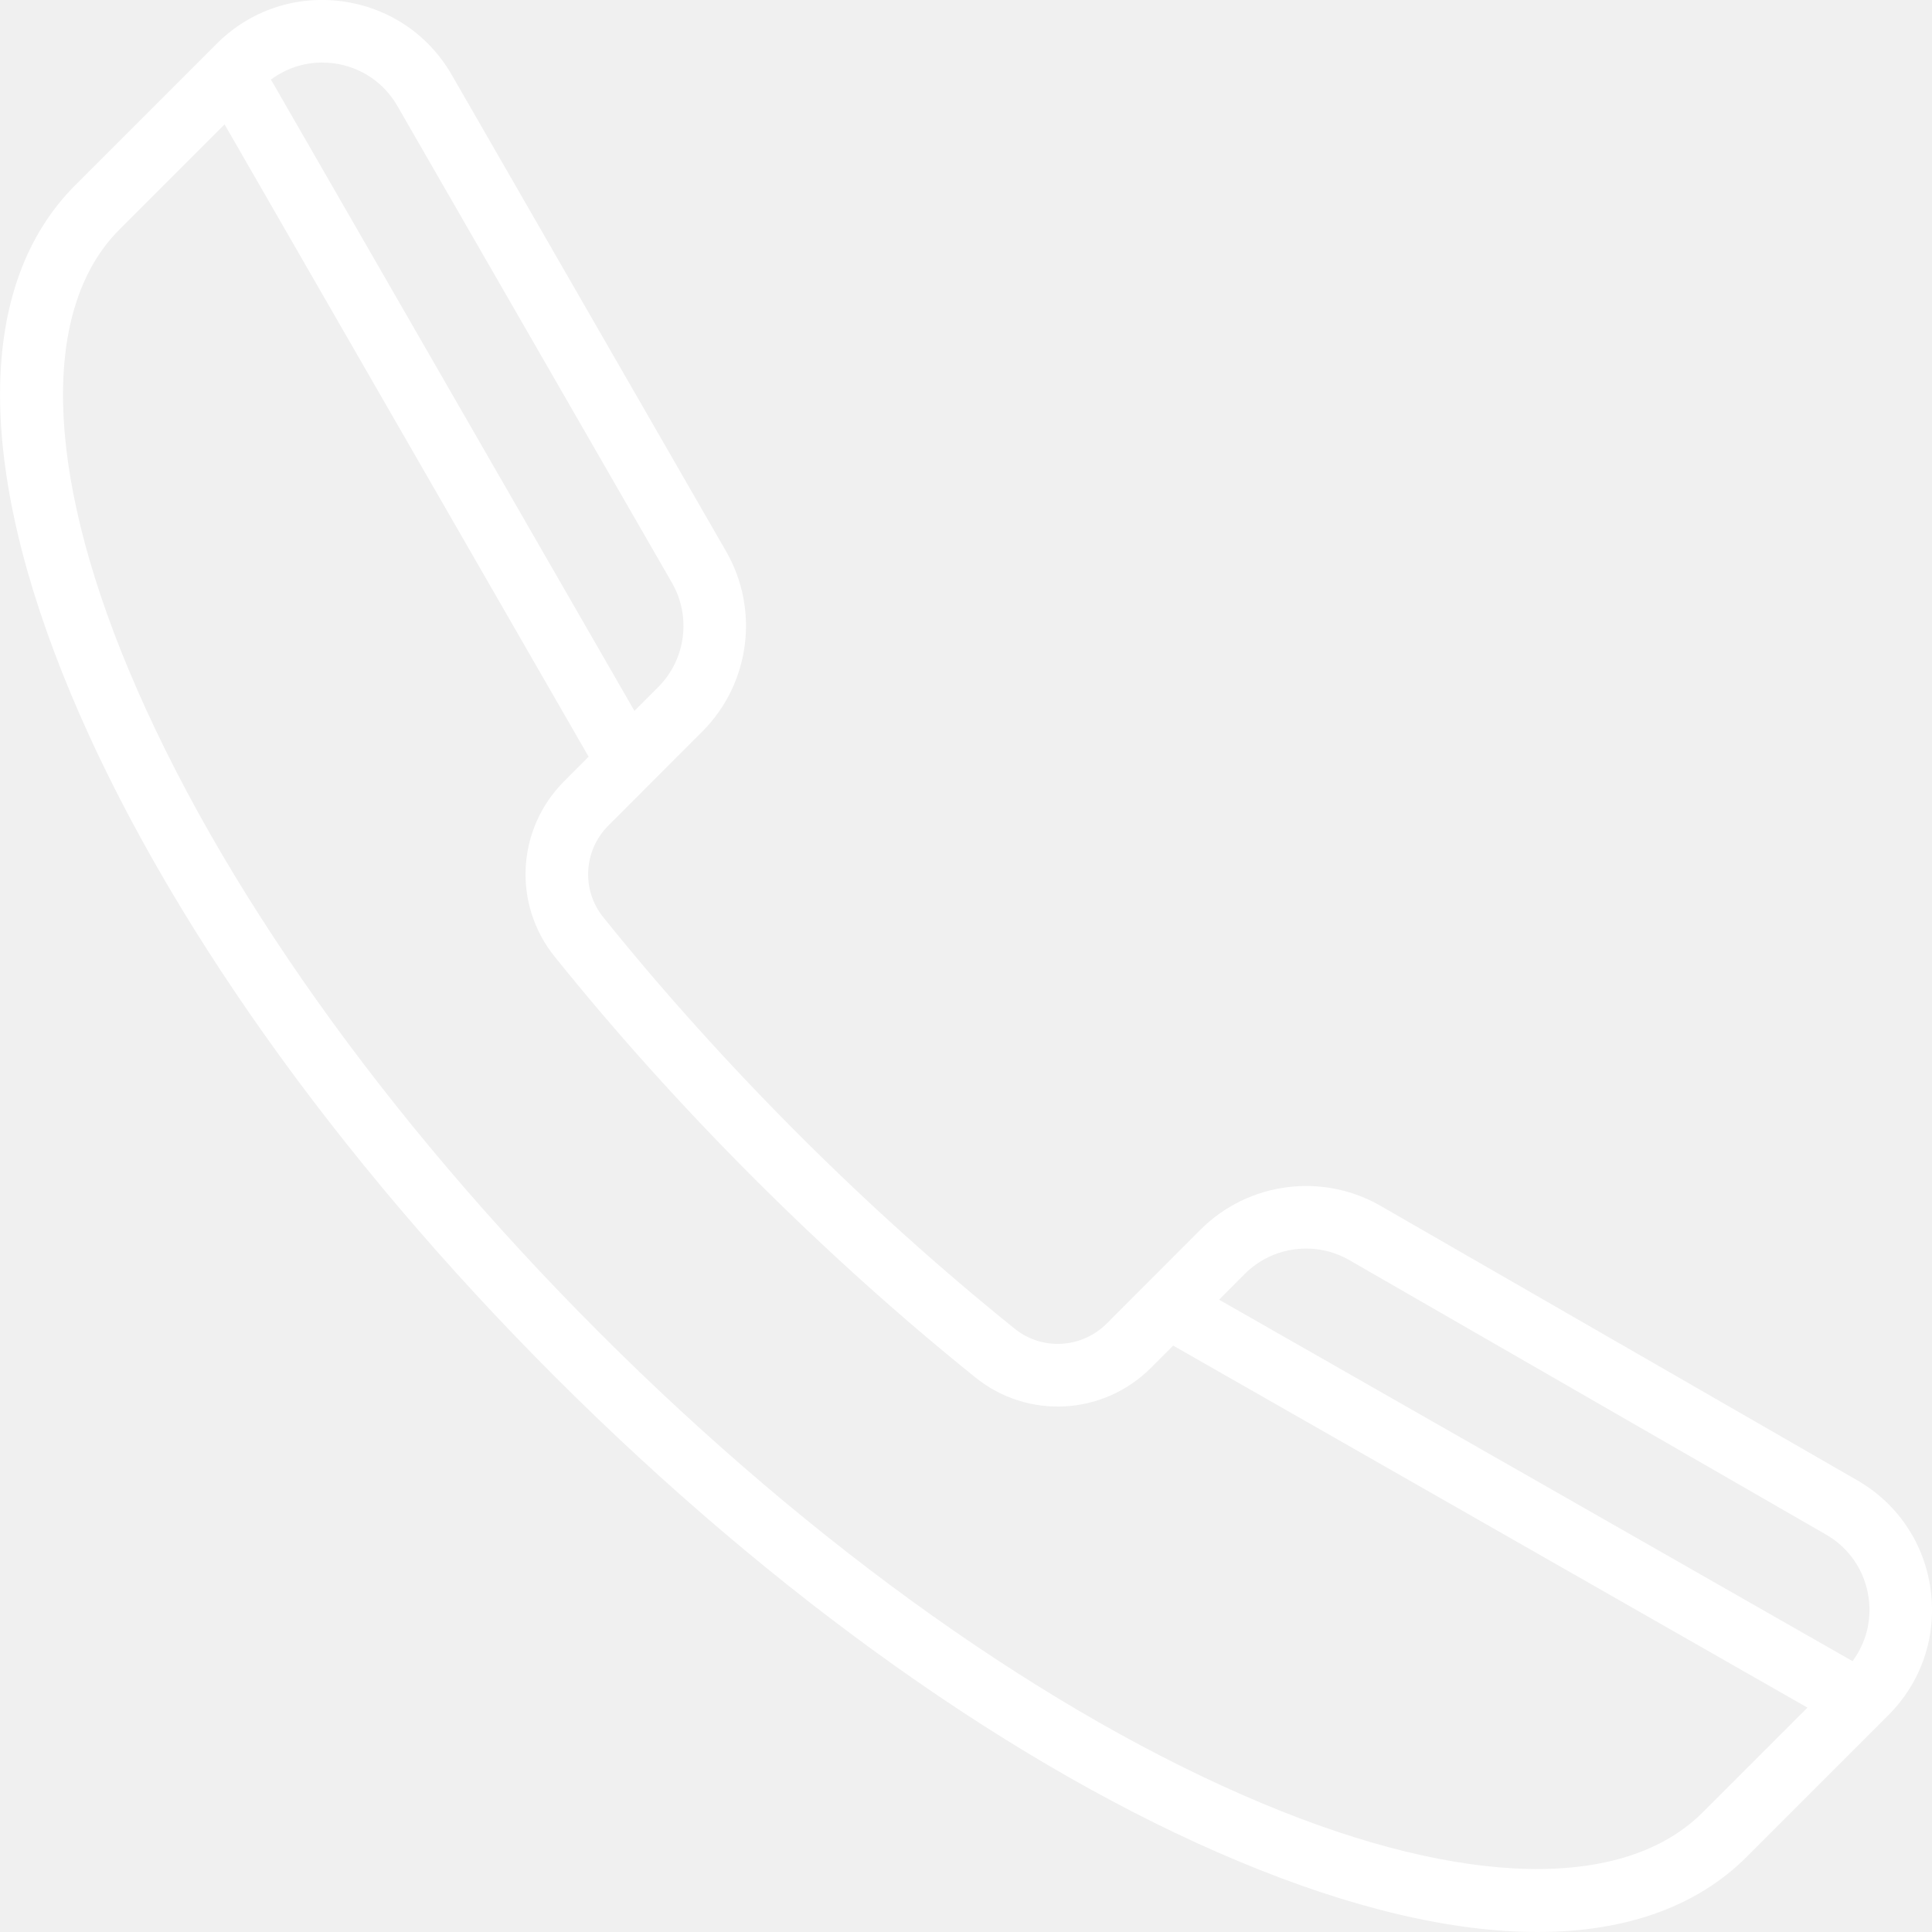
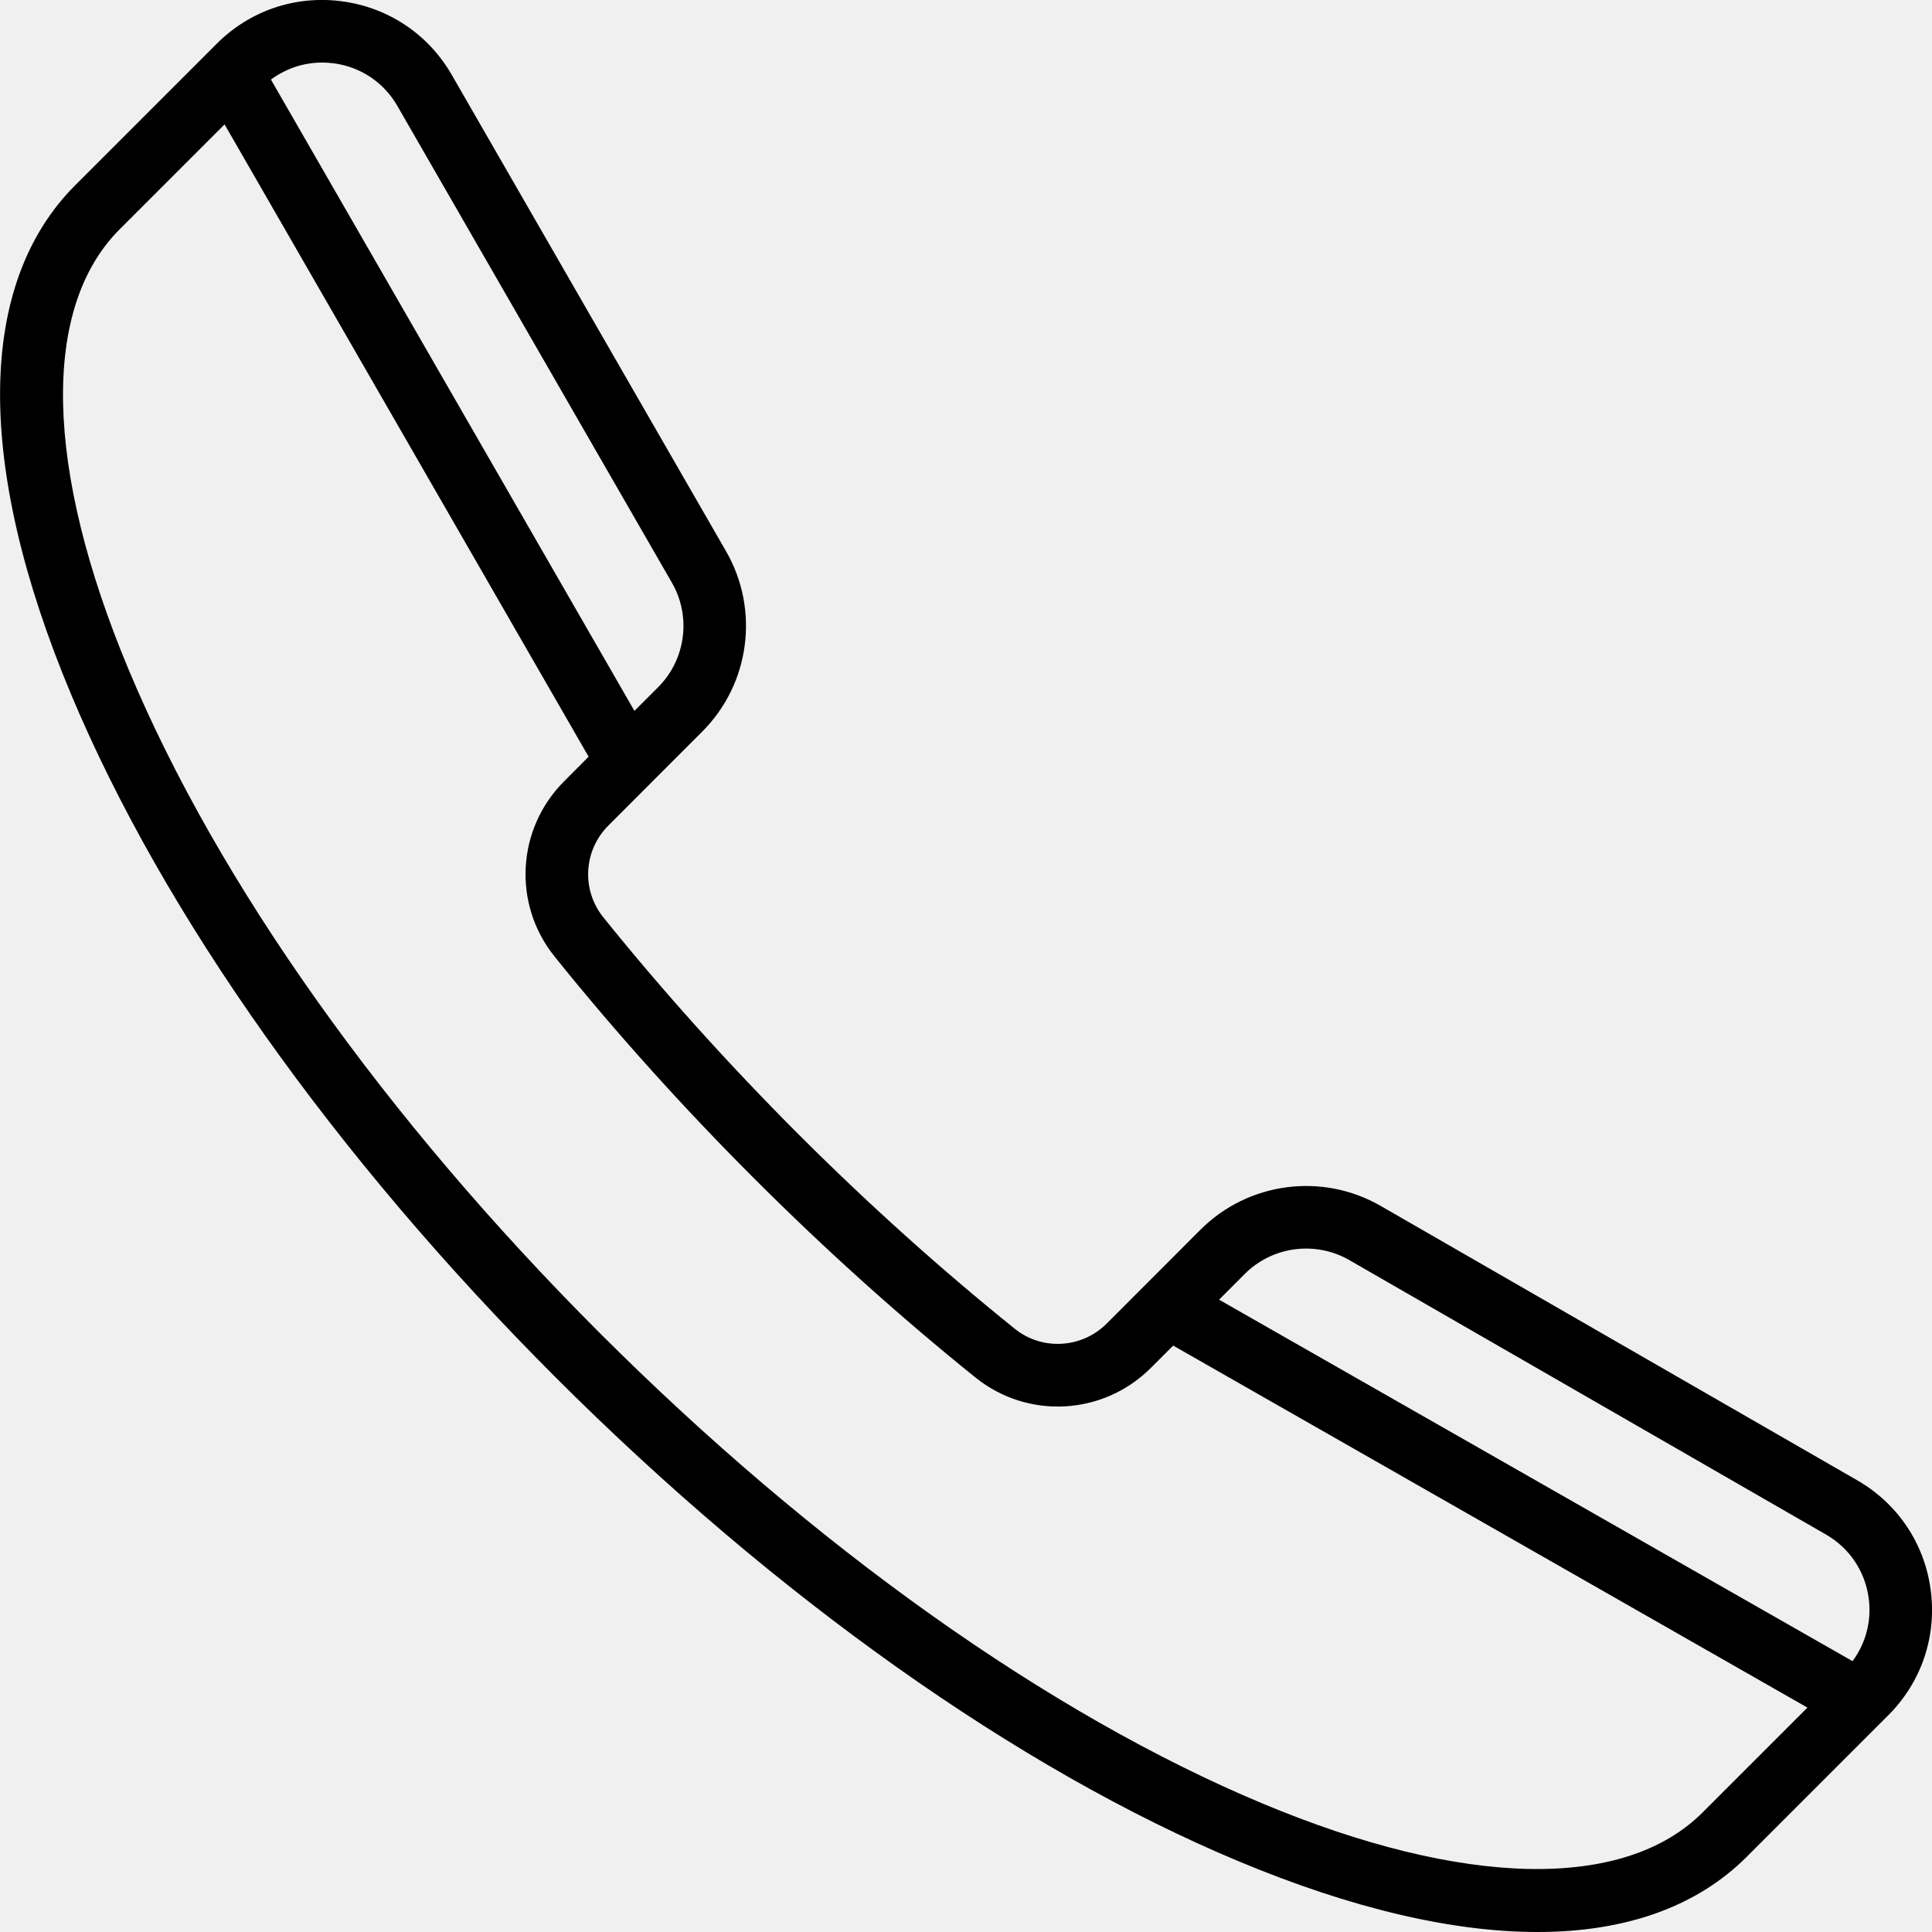
- <svg xmlns="http://www.w3.org/2000/svg" width="21" height="21" viewBox="0 0 21 21" fill="none">
-   <path d="M20.986 17.284C20.92 16.779 20.628 16.344 20.187 16.09L15.006 13.107C14.372 12.742 13.567 12.848 13.049 13.366L12.029 14.387C11.757 14.658 11.327 14.682 11.03 14.443C10.225 13.795 9.433 13.083 8.675 12.325C7.918 11.567 7.205 10.775 6.558 9.971C6.318 9.673 6.342 9.243 6.614 8.972L7.634 7.951C8.152 7.433 8.258 6.629 7.893 5.994L4.91 0.813C4.656 0.372 4.221 0.081 3.716 0.014C3.212 -0.053 2.716 0.115 2.356 0.475L0.818 2.013C-0.255 3.086 -0.272 5.049 0.77 7.541C1.772 9.936 3.641 12.573 6.034 14.966C8.427 17.359 11.064 19.229 13.46 20.23C14.686 20.743 15.784 21 16.712 21C17.668 21 18.442 20.727 18.987 20.182L20.525 18.644C20.885 18.284 21.053 17.788 20.986 17.284ZM14.667 13.697L19.848 16.68C20.104 16.827 20.273 17.08 20.312 17.373C20.345 17.619 20.281 17.861 20.136 18.056L13.251 14.127L13.53 13.847C13.831 13.546 14.299 13.485 14.667 13.697ZM3.627 0.688C3.92 0.727 4.173 0.896 4.32 1.153L7.303 6.333C7.516 6.702 7.454 7.17 7.153 7.47L6.896 7.727L2.945 0.865C3.107 0.745 3.3 0.68 3.501 0.68C3.543 0.68 3.585 0.683 3.627 0.688ZM18.506 19.701C17.654 20.553 15.91 20.518 13.722 19.603C11.406 18.634 8.847 16.817 6.515 14.485C4.183 12.153 2.366 9.594 1.398 7.278C0.483 5.09 0.447 3.347 1.299 2.494L2.441 1.352L6.398 8.225L6.133 8.491C5.615 9.008 5.57 9.828 6.028 10.397C6.69 11.221 7.419 12.031 8.194 12.806C8.969 13.581 9.779 14.31 10.603 14.973C11.172 15.431 11.992 15.386 12.51 14.868L12.752 14.626L19.646 18.561L18.506 19.701Z" fill="white" />
+ <svg xmlns="http://www.w3.org/2000/svg" width="21" height="21" viewBox="0 0 21 21">
+   <path d="M20.986 17.284C20.92 16.779 20.628 16.344 20.187 16.09L15.006 13.107C14.372 12.742 13.567 12.848 13.049 13.366L12.029 14.387C11.757 14.658 11.327 14.682 11.03 14.443C10.225 13.795 9.433 13.083 8.675 12.325C7.918 11.567 7.205 10.775 6.558 9.971C6.318 9.673 6.342 9.243 6.614 8.972L7.634 7.951C8.152 7.433 8.258 6.629 7.893 5.994L4.91 0.813C4.656 0.372 4.221 0.081 3.716 0.014C3.212 -0.053 2.716 0.115 2.356 0.475L0.818 2.013C-0.255 3.086 -0.272 5.049 0.77 7.541C1.772 9.936 3.641 12.573 6.034 14.966C8.427 17.359 11.064 19.229 13.46 20.23C14.686 20.743 15.784 21 16.712 21C17.668 21 18.442 20.727 18.987 20.182L20.525 18.644C20.885 18.284 21.053 17.788 20.986 17.284ZM14.667 13.697L19.848 16.68C20.104 16.827 20.273 17.08 20.312 17.373C20.345 17.619 20.281 17.861 20.136 18.056L13.251 14.127L13.53 13.847C13.831 13.546 14.299 13.485 14.667 13.697ZM3.627 0.688C3.92 0.727 4.173 0.896 4.32 1.153L7.303 6.333C7.516 6.702 7.454 7.17 7.153 7.47L6.896 7.727L2.945 0.865C3.107 0.745 3.3 0.68 3.501 0.68C3.543 0.68 3.585 0.683 3.627 0.688ZM18.506 19.701C17.654 20.553 15.91 20.518 13.722 19.603C11.406 18.634 8.847 16.817 6.515 14.485C4.183 12.153 2.366 9.594 1.398 7.278C0.483 5.09 0.447 3.347 1.299 2.494L2.441 1.352L6.398 8.225L6.133 8.491C5.615 9.008 5.57 9.828 6.028 10.397C6.69 11.221 7.419 12.031 8.194 12.806C8.969 13.581 9.779 14.31 10.603 14.973C11.172 15.431 11.992 15.386 12.51 14.868L12.752 14.626L19.646 18.561L18.506 19.701Z" />
</svg>
